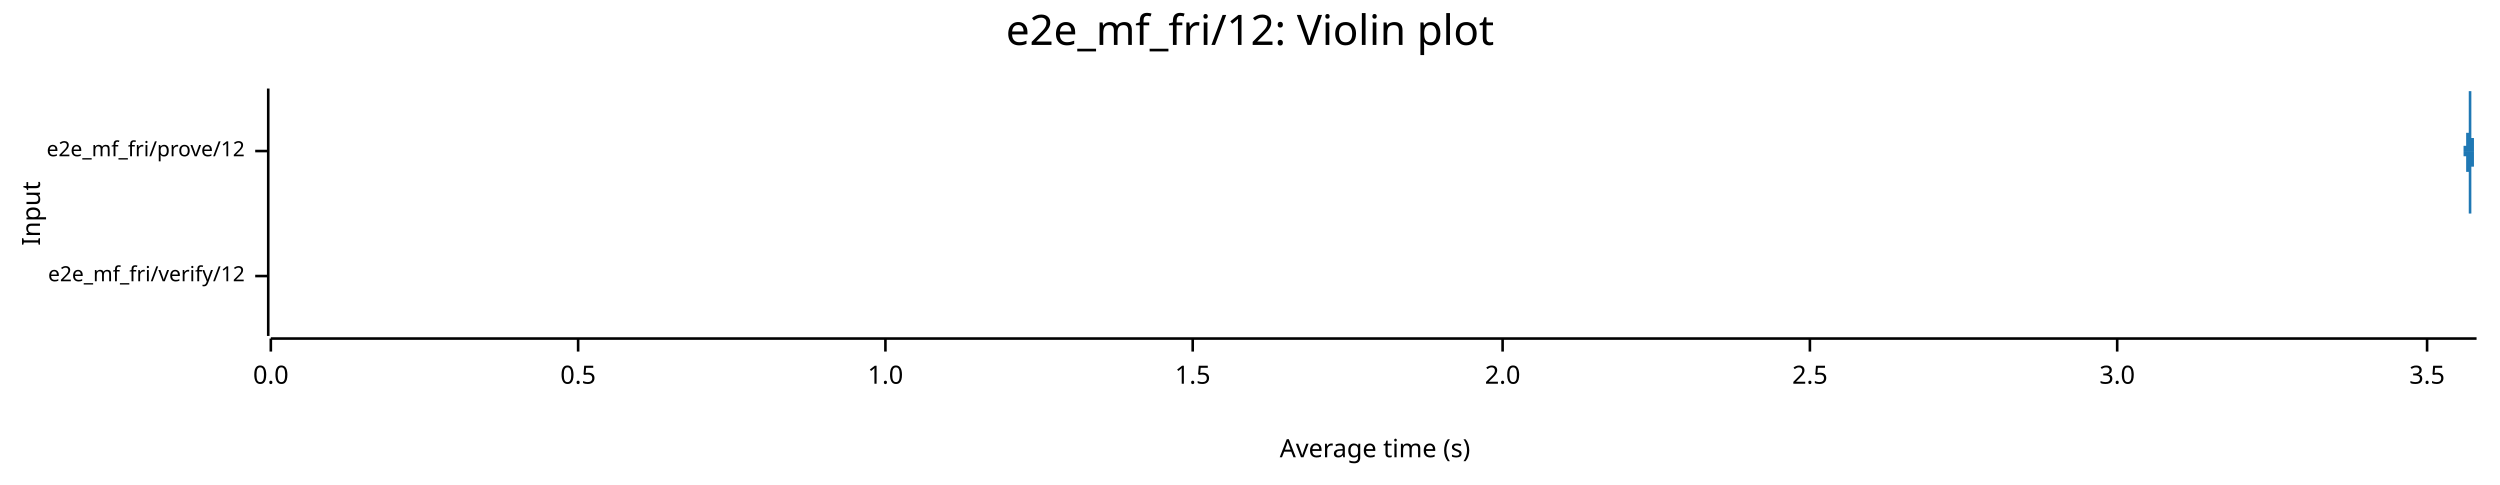
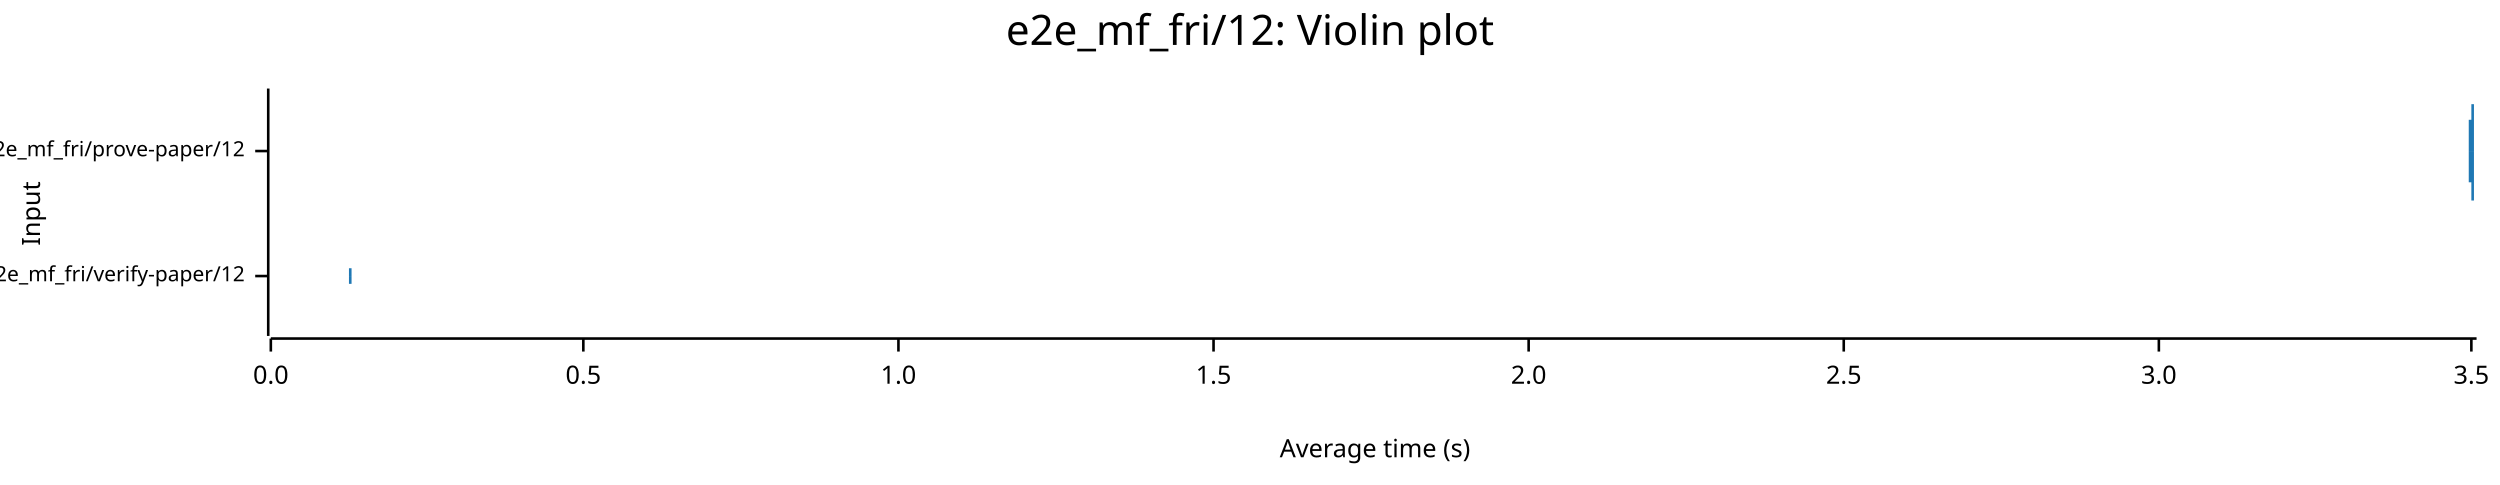
<svg xmlns="http://www.w3.org/2000/svg" width="960" height="186" viewBox="0 0 960 186">
  <text x="480" y="5" dy="0.76em" text-anchor="middle" font-family="sans-serif" font-size="16.129" opacity="1" fill="#000000">
e2e_mf_fri/12: Violin plot
</text>
  <text x="8" y="82" dy="0.76em" text-anchor="middle" font-family="sans-serif" font-size="9.677" opacity="1" fill="#000000" transform="rotate(270, 8, 82)">
Input
</text>
  <text x="528" y="178" dy="-0.5ex" text-anchor="middle" font-family="sans-serif" font-size="9.677" opacity="1" fill="#000000">
Average time (s)
</text>
  <polyline fill="none" opacity="1" stroke="#000000" stroke-width="1" points="103,34 103,129 " />
  <text x="94" y="106" dy="0.5ex" text-anchor="end" font-family="sans-serif" font-size="8.065" opacity="1" fill="#000000">
- e2e_mf_fri/verify/12
+ e2e_mf_fri/verify-paper/12
</text>
  <polyline fill="none" opacity="1" stroke="#000000" stroke-width="1" points="98,106 103,106 " />
  <text x="94" y="58" dy="0.5ex" text-anchor="end" font-family="sans-serif" font-size="8.065" opacity="1" fill="#000000">
- e2e_mf_fri/prove/12
+ e2e_mf_fri/prove-paper/12
</text>
  <polyline fill="none" opacity="1" stroke="#000000" stroke-width="1" points="98,58 103,58 " />
  <polyline fill="none" opacity="1" stroke="#000000" stroke-width="1" points="104,130 951,130 " />
  <text x="104" y="140" dy="0.76em" text-anchor="middle" font-family="sans-serif" font-size="9.677" opacity="1" fill="#000000">
0.0
</text>
  <polyline fill="none" opacity="1" stroke="#000000" stroke-width="1" points="104,130 104,135 " />
-   <text x="222" y="140" dy="0.76em" text-anchor="middle" font-family="sans-serif" font-size="9.677" opacity="1" fill="#000000">
+   <text x="224" y="140" dy="0.76em" text-anchor="middle" font-family="sans-serif" font-size="9.677" opacity="1" fill="#000000">
0.5
</text>
-   <polyline fill="none" opacity="1" stroke="#000000" stroke-width="1" points="222,130 222,135 " />
-   <text x="340" y="140" dy="0.76em" text-anchor="middle" font-family="sans-serif" font-size="9.677" opacity="1" fill="#000000">
+   <polyline fill="none" opacity="1" stroke="#000000" stroke-width="1" points="224,130 224,135 " />
+   <text x="345" y="140" dy="0.76em" text-anchor="middle" font-family="sans-serif" font-size="9.677" opacity="1" fill="#000000">
1.0
</text>
-   <polyline fill="none" opacity="1" stroke="#000000" stroke-width="1" points="340,130 340,135 " />
-   <text x="458" y="140" dy="0.76em" text-anchor="middle" font-family="sans-serif" font-size="9.677" opacity="1" fill="#000000">
+   <polyline fill="none" opacity="1" stroke="#000000" stroke-width="1" points="345,130 345,135 " />
+   <text x="466" y="140" dy="0.76em" text-anchor="middle" font-family="sans-serif" font-size="9.677" opacity="1" fill="#000000">
1.5
</text>
-   <polyline fill="none" opacity="1" stroke="#000000" stroke-width="1" points="458,130 458,135 " />
-   <text x="577" y="140" dy="0.76em" text-anchor="middle" font-family="sans-serif" font-size="9.677" opacity="1" fill="#000000">
+   <polyline fill="none" opacity="1" stroke="#000000" stroke-width="1" points="466,130 466,135 " />
+   <text x="587" y="140" dy="0.76em" text-anchor="middle" font-family="sans-serif" font-size="9.677" opacity="1" fill="#000000">
2.0
</text>
-   <polyline fill="none" opacity="1" stroke="#000000" stroke-width="1" points="577,130 577,135 " />
-   <text x="695" y="140" dy="0.76em" text-anchor="middle" font-family="sans-serif" font-size="9.677" opacity="1" fill="#000000">
+   <polyline fill="none" opacity="1" stroke="#000000" stroke-width="1" points="587,130 587,135 " />
+   <text x="708" y="140" dy="0.76em" text-anchor="middle" font-family="sans-serif" font-size="9.677" opacity="1" fill="#000000">
2.5
</text>
-   <polyline fill="none" opacity="1" stroke="#000000" stroke-width="1" points="695,130 695,135 " />
-   <text x="813" y="140" dy="0.76em" text-anchor="middle" font-family="sans-serif" font-size="9.677" opacity="1" fill="#000000">
+   <polyline fill="none" opacity="1" stroke="#000000" stroke-width="1" points="708,130 708,135 " />
+   <text x="829" y="140" dy="0.76em" text-anchor="middle" font-family="sans-serif" font-size="9.677" opacity="1" fill="#000000">
3.0
</text>
-   <polyline fill="none" opacity="1" stroke="#000000" stroke-width="1" points="813,130 813,135 " />
-   <text x="932" y="140" dy="0.76em" text-anchor="middle" font-family="sans-serif" font-size="9.677" opacity="1" fill="#000000">
+   <polyline fill="none" opacity="1" stroke="#000000" stroke-width="1" points="829,130 829,135 " />
+   <text x="949" y="140" dy="0.76em" text-anchor="middle" font-family="sans-serif" font-size="9.677" opacity="1" fill="#000000">
3.5
</text>
-   <polyline fill="none" opacity="1" stroke="#000000" stroke-width="1" points="932,130 932,135 " />
-   <polygon opacity="1" fill="#1F78B4" points="133,106 133,106 133,106 133,106 133,106 133,106 133,106 133,106 133,106 133,106 133,106 133,106 133,106 133,106 133,106 133,106 133,106 133,106 133,106 133,106 133,106 133,106 133,106 133,106 133,106 134,106 134,106 134,106 134,105 134,105 134,105 134,105 134,105 134,105 134,105 134,105 134,105 134,105 134,105 134,105 134,105 134,105 134,105 134,105 134,105 134,105 134,105 134,105 134,105 134,105 134,105 134,105 134,105 134,105 134,105 134,105 134,105 134,104 134,104 134,104 134,104 134,104 134,104 134,104 134,104 134,104 134,104 134,104 134,104 134,104 134,103 134,103 134,103 134,103 134,103 134,103 134,103 134,103 134,103 134,102 134,102 134,102 134,102 134,102 134,102 134,102 134,101 134,101 134,101 134,101 134,101 134,101 134,100 134,100 134,100 134,100 134,100 134,99 134,99 134,99 134,99 134,98 134,98 134,98 134,98 134,98 134,97 134,97 134,97 134,97 134,96 134,96 134,96 134,95 134,95 134,95 134,95 134,94 134,94 134,94 134,93 134,93 134,93 134,93 134,92 134,92 134,92 134,91 134,91 134,91 134,91 134,90 134,90 134,90 134,89 134,89 134,89 134,89 134,88 134,88 134,88 134,87 134,87 134,87 134,87 134,86 134,86 134,86 134,86 134,85 134,85 134,85 134,85 134,84 134,84 134,84 134,84 134,84 134,84 134,83 134,83 134,83 134,83 134,83 134,83 134,83 134,82 134,82 134,82 134,82 134,82 134,82 134,82 134,82 134,82 134,82 134,82 134,82 134,82 134,82 134,82 134,82 134,82 134,82 134,82 134,82 134,83 134,83 134,83 134,83 134,83 134,83 134,83 134,84 134,84 134,84 134,84 134,84 134,85 134,85 134,85 134,85 134,86 134,86 134,86 134,86 134,87 134,87 134,87 134,87 134,88 134,88 134,88 134,89 134,89 134,89 134,89 134,90 134,90 134,90 134,91 134,91 134,91 134,92 134,92 134,92 134,92 134,93 134,93 134,93 134,94 134,94 134,94 134,95 134,95 134,95 134,95 134,96 134,96 134,96 134,97 134,97 134,97 134,97 134,98 134,98 134,98 134,98 134,99 134,99 134,99 134,99 134,99 134,100 134,100 134,100 134,100 134,100 134,101 134,101 134,101 134,101 134,101 134,102 134,102 134,102 134,102 134,102 134,102 134,102 134,102 134,103 134,103 134,103 134,103 134,103 134,103 134,103 134,103 134,103 134,103 134,104 134,104 134,104 134,104 134,104 134,104 134,104 134,104 134,104 134,104 134,104 134,104 134,104 134,104 134,104 134,104 134,104 134,104 134,104 134,104 134,104 134,104 134,104 134,104 134,104 134,104 134,104 134,104 134,104 134,104 134,104 134,104 134,104 134,104 134,104 134,104 134,104 134,104 134,104 134,104 134,104 134,104 134,104 134,104 134,104 134,104 134,104 134,104 134,104 134,104 134,104 134,104 134,104 134,104 134,104 134,104 134,103 134,103 134,103 134,103 134,103 134,103 134,103 134,103 134,103 134,103 134,103 134,103 134,103 134,103 134,103 134,103 134,103 134,103 134,103 134,103 134,103 134,103 134,103 134,103 134,103 134,103 134,103 134,103 134,103 134,103 134,103 134,103 134,103 134,103 134,103 134,103 134,103 134,103 134,103 134,103 134,103 134,103 134,103 134,103 134,103 134,103 134,103 134,103 134,103 134,103 134,103 134,103 134,103 134,103 134,103 134,103 134,103 134,103 134,103 134,103 134,103 134,103 134,103 134,104 134,104 134,104 134,104 134,104 134,104 134,104 134,104 134,104 134,104 134,104 134,104 134,104 134,104 134,104 134,104 134,104 134,104 134,104 134,104 134,104 134,104 134,104 134,104 134,104 134,104 134,105 134,105 134,105 134,105 134,105 134,105 134,105 134,105 134,105 134,105 134,105 134,105 134,105 134,105 134,105 134,105 134,105 134,105 134,105 134,105 134,105 134,105 134,105 134,105 134,105 134,105 134,105 134,105 134,105 134,105 134,105 134,105 134,105 134,105 134,105 134,105 134,105 134,105 134,105 134,105 134,106 134,106 134,106 134,106 134,106 134,106 134,106 134,106 134,106 134,106 134,106 134,106 134,106 134,106 134,106 134,106 134,106 134,106 134,106 134,106 134,106 134,106 134,106 134,106 134,106 134,106 134,106 134,106 134,106 134,106 134,106 134,106 134,106 134,106 134,106 133,106 " />
-   <polygon opacity="1" fill="#1F78B4" points="133,106 133,106 133,106 133,106 133,106 133,106 133,106 133,106 133,106 133,106 133,106 133,106 133,106 133,106 133,106 133,106 133,106 133,106 133,106 133,106 133,106 133,106 133,106 133,106 133,106 134,106 134,106 134,106 134,106 134,106 134,106 134,106 134,106 134,106 134,106 134,106 134,106 134,106 134,106 134,106 134,106 134,106 134,106 134,106 134,106 134,106 134,106 134,107 134,107 134,107 134,107 134,107 134,107 134,107 134,107 134,107 134,107 134,107 134,107 134,107 134,107 134,107 134,107 134,107 134,108 134,108 134,108 134,108 134,108 134,108 134,108 134,108 134,108 134,108 134,108 134,109 134,109 134,109 134,109 134,109 134,109 134,109 134,110 134,110 134,110 134,110 134,110 134,110 134,110 134,111 134,111 134,111 134,111 134,111 134,112 134,112 134,112 134,112 134,112 134,113 134,113 134,113 134,113 134,114 134,114 134,114 134,114 134,114 134,115 134,115 134,115 134,116 134,116 134,116 134,116 134,117 134,117 134,117 134,117 134,118 134,118 134,118 134,119 134,119 134,119 134,119 134,120 134,120 134,120 134,121 134,121 134,121 134,122 134,122 134,122 134,122 134,123 134,123 134,123 134,124 134,124 134,124 134,124 134,125 134,125 134,125 134,125 134,126 134,126 134,126 134,126 134,127 134,127 134,127 134,127 134,127 134,128 134,128 134,128 134,128 134,128 134,128 134,129 134,129 134,129 134,129 134,129 134,129 134,129 134,129 134,129 134,129 134,129 134,129 134,129 134,129 134,129 134,129 134,129 134,129 134,129 134,129 134,129 134,129 134,129 134,129 134,129 134,129 134,129 134,129 134,128 134,128 134,128 134,128 134,128 134,128 134,127 134,127 134,127 134,127 134,126 134,126 134,126 134,126 134,125 134,125 134,125 134,125 134,124 134,124 134,124 134,124 134,123 134,123 134,123 134,122 134,122 134,122 134,121 134,121 134,121 134,121 134,120 134,120 134,120 134,119 134,119 134,119 134,118 134,118 134,118 134,118 134,117 134,117 134,117 134,116 134,116 134,116 134,116 134,115 134,115 134,115 134,114 134,114 134,114 134,114 134,113 134,113 134,113 134,113 134,112 134,112 134,112 134,112 134,112 134,111 134,111 134,111 134,111 134,111 134,110 134,110 134,110 134,110 134,110 134,110 134,110 134,109 134,109 134,109 134,109 134,109 134,109 134,109 134,109 134,108 134,108 134,108 134,108 134,108 134,108 134,108 134,108 134,108 134,108 134,108 134,108 134,108 134,108 134,107 134,107 134,107 134,107 134,107 134,107 134,107 134,107 134,107 134,107 134,107 134,107 134,107 134,107 134,107 134,107 134,107 134,107 134,107 134,107 134,107 134,107 134,107 134,107 134,107 134,107 134,107 134,107 134,107 134,107 134,107 134,107 134,107 134,108 134,108 134,108 134,108 134,108 134,108 134,108 134,108 134,108 134,108 134,108 134,108 134,108 134,108 134,108 134,108 134,108 134,108 134,108 134,108 134,108 134,108 134,108 134,108 134,108 134,108 134,108 134,108 134,108 134,108 134,108 134,108 134,108 134,109 134,109 134,109 134,109 134,109 134,109 134,109 134,109 134,109 134,109 134,109 134,109 134,109 134,109 134,109 134,109 134,109 134,109 134,109 134,109 134,109 134,109 134,109 134,109 134,109 134,109 134,109 134,109 134,109 134,108 134,108 134,108 134,108 134,108 134,108 134,108 134,108 134,108 134,108 134,108 134,108 134,108 134,108 134,108 134,108 134,108 134,108 134,108 134,108 134,108 134,108 134,108 134,108 134,108 134,108 134,108 134,108 134,108 134,107 134,107 134,107 134,107 134,107 134,107 134,107 134,107 134,107 134,107 134,107 134,107 134,107 134,107 134,107 134,107 134,107 134,107 134,107 134,107 134,107 134,107 134,107 134,107 134,107 134,107 134,107 134,107 134,106 134,106 134,106 134,106 134,106 134,106 134,106 134,106 134,106 134,106 134,106 134,106 134,106 134,106 134,106 134,106 134,106 134,106 134,106 134,106 134,106 134,106 134,106 134,106 134,106 134,106 134,106 134,106 134,106 134,106 134,106 134,106 134,106 134,106 134,106 134,106 134,106 134,106 134,106 134,106 134,106 134,106 134,106 134,106 134,106 134,106 134,106 134,106 134,106 134,106 134,106 134,106 134,106 134,106 134,106 134,106 134,106 134,106 134,106 134,106 133,106 " />
-   <polygon opacity="1" fill="#1F78B4" points="946,58 946,58 946,58 946,58 946,58 946,58 946,58 946,58 946,58 946,58 946,58 946,58 946,58 946,58 946,58 946,58 946,58 946,58 946,58 946,58 946,58 946,58 946,58 946,58 946,58 946,58 946,58 946,58 946,58 946,58 946,58 946,58 946,58 946,58 946,58 946,58 946,58 946,58 946,58 946,58 946,58 946,58 946,58 946,58 946,58 946,58 946,58 946,58 946,58 946,58 946,58 946,58 946,58 946,58 946,57 946,57 946,57 946,57 946,57 946,57 946,57 946,57 946,57 946,57 946,57 946,57 946,57 946,57 946,57 946,57 946,57 946,57 946,57 946,57 946,57 946,57 946,57 946,57 946,56 946,56 947,56 947,56 947,56 947,56 947,56 947,56 947,56 947,56 947,56 947,56 947,56 947,56 947,56 947,56 947,56 947,55 947,55 947,55 947,55 947,55 947,55 947,55 947,55 947,55 947,55 947,55 947,55 947,55 947,55 947,55 947,54 947,54 947,54 947,54 947,54 947,54 947,54 947,54 947,54 947,54 947,54 947,54 947,54 947,54 947,54 947,54 947,54 947,53 947,53 947,53 947,53 947,53 947,53 947,53 947,53 947,53 947,53 947,53 947,53 947,53 947,53 947,53 947,53 947,53 947,53 947,53 947,53 947,52 947,52 947,52 947,52 947,52 947,52 947,52 947,52 947,52 947,52 947,52 947,52 947,52 947,52 947,52 947,52 947,52 947,52 947,52 947,52 947,52 947,52 947,52 947,51 947,51 947,51 947,51 947,51 947,51 947,51 947,51 947,51 947,51 947,51 947,51 947,51 947,51 947,51 948,51 948,51 948,50 948,50 948,50 948,50 948,50 948,50 948,50 948,50 948,50 948,50 948,50 948,49 948,49 948,49 948,49 948,49 948,49 948,49 948,49 948,49 948,48 948,48 948,48 948,48 948,48 948,48 948,47 948,47 948,47 948,47 948,47 948,47 948,46 948,46 948,46 948,46 948,46 948,46 948,45 948,45 948,45 948,45 948,45 948,44 948,44 948,44 948,44 948,44 948,43 948,43 948,43 948,43 948,42 948,42 948,42 948,42 948,42 948,41 948,41 948,41 948,41 948,40 948,40 948,40 948,40 948,40 948,39 948,39 948,39 948,39 948,39 948,38 948,38 948,38 948,38 948,38 948,37 948,37 948,37 948,37 948,37 948,37 948,36 948,36 948,36 948,36 948,36 948,36 948,36 948,35 948,35 948,35 948,35 948,35 948,35 948,35 948,35 948,35 948,35 948,35 948,35 948,35 949,35 949,35 949,35 949,34 949,35 949,35 949,35 949,35 949,35 949,35 949,35 949,35 949,35 949,35 949,35 949,35 949,35 949,35 949,35 949,35 949,36 949,36 949,36 949,36 949,36 949,36 949,36 949,37 949,37 949,37 949,37 949,37 949,37 949,38 949,38 949,38 949,38 949,38 949,39 949,39 949,39 949,39 949,39 949,40 949,40 949,40 949,40 949,41 949,41 949,41 949,41 949,41 949,42 949,42 949,42 949,42 949,43 949,43 949,43 949,43 949,44 949,44 949,44 949,44 949,45 949,45 949,45 949,45 949,45 949,46 949,46 949,46 949,46 949,47 949,47 949,47 949,47 949,48 949,48 949,48 949,48 949,48 949,49 949,49 949,49 949,49 949,49 949,50 949,50 949,50 949,50 949,50 949,51 949,51 949,51 949,51 949,51 949,51 949,52 949,52 949,52 949,52 949,52 949,52 949,53 950,53 950,53 950,53 950,53 950,53 950,54 950,54 950,54 950,54 950,54 950,54 950,54 950,54 950,55 950,55 950,55 950,55 950,55 950,55 950,55 950,55 950,55 950,55 950,56 950,56 950,56 950,56 950,56 950,56 950,56 950,56 950,56 950,56 950,56 950,56 950,57 950,57 950,57 950,57 950,57 950,57 950,57 950,57 950,57 950,57 950,57 950,57 950,57 950,57 950,57 950,57 950,57 950,57 950,57 950,57 950,58 950,58 950,58 950,58 950,58 950,58 950,58 950,58 950,58 950,58 950,58 950,58 950,58 950,58 950,58 950,58 950,58 950,58 950,58 950,58 950,58 950,58 950,58 950,58 950,58 950,58 950,58 950,58 950,58 950,58 950,58 950,58 950,58 950,58 950,58 950,58 950,58 950,58 950,58 950,58 950,58 950,58 950,58 950,58 950,58 950,58 950,58 950,58 950,58 950,58 951,58 951,58 946,58 " />
-   <polygon opacity="1" fill="#1F78B4" points="946,58 946,58 946,58 946,58 946,58 946,58 946,58 946,58 946,58 946,58 946,58 946,58 946,58 946,58 946,58 946,58 946,58 946,58 946,58 946,58 946,58 946,58 946,58 946,58 946,58 946,58 946,58 946,58 946,58 946,58 946,58 946,59 946,59 946,59 946,59 946,59 946,59 946,59 946,59 946,59 946,59 946,59 946,59 946,59 946,59 946,59 946,59 946,59 946,59 946,59 946,59 946,59 946,59 946,59 946,59 946,59 946,59 946,59 946,59 946,59 946,59 946,59 946,59 946,59 946,59 946,59 946,59 946,59 946,60 946,60 946,60 946,60 946,60 946,60 946,60 946,60 946,60 946,60 946,60 946,60 947,60 947,60 947,60 947,60 947,60 947,60 947,60 947,61 947,61 947,61 947,61 947,61 947,61 947,61 947,61 947,61 947,61 947,61 947,61 947,61 947,61 947,61 947,61 947,62 947,62 947,62 947,62 947,62 947,62 947,62 947,62 947,62 947,62 947,62 947,62 947,62 947,62 947,62 947,63 947,63 947,63 947,63 947,63 947,63 947,63 947,63 947,63 947,63 947,63 947,63 947,63 947,63 947,63 947,63 947,63 947,63 947,64 947,64 947,64 947,64 947,64 947,64 947,64 947,64 947,64 947,64 947,64 947,64 947,64 947,64 947,64 947,64 947,64 947,64 947,64 947,64 947,64 947,64 947,65 947,65 947,65 947,65 947,65 947,65 947,65 947,65 947,65 947,65 947,65 947,65 947,65 947,65 947,65 947,65 947,65 947,65 947,65 947,65 947,65 947,66 947,66 947,66 947,66 947,66 947,66 948,66 948,66 948,66 948,66 948,66 948,66 948,66 948,66 948,67 948,67 948,67 948,67 948,67 948,67 948,67 948,67 948,67 948,67 948,68 948,68 948,68 948,68 948,68 948,68 948,68 948,69 948,69 948,69 948,69 948,69 948,69 948,69 948,70 948,70 948,70 948,70 948,70 948,71 948,71 948,71 948,71 948,71 948,72 948,72 948,72 948,72 948,72 948,73 948,73 948,73 948,73 948,73 948,74 948,74 948,74 948,74 948,74 948,75 948,75 948,75 948,75 948,76 948,76 948,76 948,76 948,76 948,77 948,77 948,77 948,77 948,78 948,78 948,78 948,78 948,78 948,79 948,79 948,79 948,79 948,79 948,79 948,80 948,80 948,80 948,80 948,80 948,80 948,81 948,81 948,81 948,81 948,81 948,81 948,81 948,81 948,81 948,82 948,82 948,82 948,82 948,82 948,82 948,82 948,82 949,82 949,82 949,82 949,82 949,82 949,82 949,82 949,82 949,82 949,82 949,82 949,82 949,82 949,82 949,82 949,81 949,81 949,81 949,81 949,81 949,81 949,81 949,81 949,81 949,80 949,80 949,80 949,80 949,80 949,80 949,79 949,79 949,79 949,79 949,79 949,79 949,78 949,78 949,78 949,78 949,78 949,77 949,77 949,77 949,77 949,76 949,76 949,76 949,76 949,76 949,75 949,75 949,75 949,75 949,74 949,74 949,74 949,74 949,73 949,73 949,73 949,73 949,72 949,72 949,72 949,72 949,71 949,71 949,71 949,71 949,71 949,70 949,70 949,70 949,70 949,69 949,69 949,69 949,69 949,69 949,68 949,68 949,68 949,68 949,67 949,67 949,67 949,67 949,67 949,66 949,66 949,66 949,66 949,66 949,66 949,65 949,65 949,65 949,65 949,65 949,65 949,64 949,64 949,64 949,64 950,64 950,64 950,63 950,63 950,63 950,63 950,63 950,63 950,63 950,62 950,62 950,62 950,62 950,62 950,62 950,62 950,62 950,62 950,61 950,61 950,61 950,61 950,61 950,61 950,61 950,61 950,61 950,61 950,60 950,60 950,60 950,60 950,60 950,60 950,60 950,60 950,60 950,60 950,60 950,60 950,60 950,60 950,60 950,60 950,59 950,59 950,59 950,59 950,59 950,59 950,59 950,59 950,59 950,59 950,59 950,59 950,59 950,59 950,59 950,59 950,59 950,59 950,59 950,59 950,59 950,59 950,59 950,59 950,59 950,59 950,59 950,59 950,59 950,59 950,59 950,59 950,59 950,58 950,58 950,58 950,58 950,58 950,58 950,58 950,58 950,58 950,58 950,58 950,58 950,58 950,58 950,58 950,58 950,58 950,58 950,58 950,58 950,58 950,58 950,58 950,58 950,58 950,58 950,58 950,58 951,58 951,58 946,58 " />
+   <polyline fill="none" opacity="1" stroke="#000000" stroke-width="1" points="949,130 949,135 " />
+   <polygon opacity="1" fill="#1F78B4" points="134,106 134,106 134,106 134,106 134,106 134,106 134,106 134,106 134,106 134,106 134,106 134,106 134,106 134,105 134,105 134,105 134,105 134,105 134,105 134,105 134,105 134,105 134,105 134,105 134,105 134,105 134,105 134,105 134,105 134,105 134,105 134,105 134,105 134,105 134,105 134,105 134,105 134,105 134,105 134,105 134,104 134,104 134,104 134,104 134,104 134,104 134,104 134,104 134,104 134,104 134,104 134,104 134,103 134,103 134,103 134,103 134,103 134,103 134,103 134,103 134,103 134,102 134,102 134,102 134,102 134,102 134,102 134,101 134,101 134,101 134,101 134,101 134,101 134,100 134,100 134,100 134,100 134,100 134,99 134,99 134,99 134,99 134,98 134,98 134,98 134,98 134,97 134,97 134,97 134,97 134,96 134,96 134,96 134,95 134,95 134,95 134,95 134,94 134,94 134,94 134,93 134,93 134,93 134,93 134,92 134,92 134,92 134,91 134,91 134,91 134,90 134,90 134,90 134,89 134,89 134,89 134,89 134,88 134,88 134,88 134,87 134,87 134,87 134,87 134,86 134,86 134,86 134,86 134,85 134,85 134,85 134,85 134,84 134,84 134,84 134,84 134,84 134,83 134,83 134,83 134,83 134,83 134,83 134,83 134,83 134,82 134,82 134,82 134,82 134,82 134,82 134,82 134,82 134,82 134,82 134,82 134,82 134,82 134,82 134,82 134,82 134,82 134,82 134,82 134,83 134,83 134,83 134,83 134,83 134,83 134,83 134,83 134,84 134,84 134,84 134,84 134,84 134,85 134,85 134,85 134,85 134,86 134,86 134,86 134,86 134,87 134,87 134,87 134,87 134,88 134,88 134,88 134,89 134,89 134,89 134,89 134,90 134,90 134,90 134,91 134,91 134,91 134,92 134,92 134,92 134,92 134,93 134,93 134,93 134,94 134,94 134,94 134,95 134,95 134,95 134,95 134,96 134,96 134,96 134,97 134,97 134,97 134,97 134,98 134,98 134,98 134,98 134,99 134,99 134,99 134,99 134,99 134,100 134,100 134,100 134,100 134,100 134,101 134,101 134,101 134,101 134,101 134,102 134,102 134,102 134,102 134,102 134,102 134,102 134,103 134,103 134,103 135,103 135,103 135,103 135,103 135,103 135,103 135,103 135,104 135,104 135,104 135,104 135,104 135,104 135,104 135,104 135,104 135,104 135,104 135,104 135,104 135,104 135,104 135,104 135,104 135,104 135,105 135,105 135,105 135,105 135,105 135,105 135,105 135,105 135,105 135,105 135,105 135,105 135,105 135,105 135,105 135,105 135,105 135,105 135,105 135,105 135,105 135,105 135,105 135,105 135,105 135,104 135,104 135,104 135,104 135,104 135,104 135,104 135,104 135,104 135,104 135,104 135,104 135,104 135,104 135,104 135,104 135,104 135,104 135,104 135,104 135,104 135,104 135,104 135,104 135,104 135,104 135,104 135,104 135,104 135,104 135,104 135,104 135,104 135,103 135,103 135,103 135,103 135,103 135,103 135,103 135,103 135,103 135,103 135,103 135,103 135,103 135,103 135,103 135,103 135,103 135,103 135,103 135,103 135,103 135,103 135,103 135,103 135,103 135,103 135,103 135,103 135,103 135,103 135,103 135,103 135,103 135,103 135,103 135,103 135,103 135,103 135,103 135,103 135,103 135,103 135,103 135,103 135,103 135,103 135,103 135,103 135,103 135,103 135,103 135,103 135,103 135,103 135,103 135,103 135,103 135,103 135,104 135,104 135,104 135,104 135,104 135,104 135,104 135,104 135,104 135,104 135,104 135,104 135,104 135,104 135,104 135,104 135,104 135,104 135,104 135,104 135,104 135,104 135,104 135,104 135,104 135,104 135,104 135,104 135,105 135,105 135,105 135,105 135,105 135,105 135,105 135,105 135,105 135,105 135,105 135,105 135,105 135,105 135,105 135,105 135,105 135,105 135,105 135,105 135,105 135,105 135,105 135,105 135,105 135,105 135,105 135,105 135,105 135,105 135,105 135,105 135,105 135,105 135,105 135,105 135,105 135,105 135,105 135,105 135,105 135,105 135,106 135,106 135,106 135,106 135,106 135,106 135,106 135,106 135,106 135,106 135,106 135,106 135,106 135,106 135,106 135,106 135,106 135,106 135,106 135,106 135,106 135,106 135,106 135,106 135,106 135,106 135,106 135,106 135,106 135,106 135,106 135,106 135,106 135,106 135,106 135,106 135,106 135,106 134,106 " />
+   <polygon opacity="1" fill="#1F78B4" points="134,106 134,106 134,106 134,106 134,106 134,106 134,106 134,106 134,106 134,106 134,106 134,106 134,106 134,106 134,106 134,106 134,106 134,106 134,106 134,106 134,106 134,106 134,106 134,106 134,106 134,106 134,106 134,106 134,106 134,106 134,106 134,107 134,107 134,107 134,107 134,107 134,107 134,107 134,107 134,107 134,107 134,107 134,107 134,107 134,107 134,107 134,107 134,108 134,108 134,108 134,108 134,108 134,108 134,108 134,108 134,108 134,108 134,109 134,109 134,109 134,109 134,109 134,109 134,109 134,110 134,110 134,110 134,110 134,110 134,110 134,111 134,111 134,111 134,111 134,111 134,112 134,112 134,112 134,112 134,112 134,113 134,113 134,113 134,113 134,114 134,114 134,114 134,114 134,115 134,115 134,115 134,115 134,116 134,116 134,116 134,117 134,117 134,117 134,117 134,118 134,118 134,118 134,119 134,119 134,119 134,120 134,120 134,120 134,121 134,121 134,121 134,121 134,122 134,122 134,122 134,123 134,123 134,123 134,123 134,124 134,124 134,124 134,125 134,125 134,125 134,125 134,126 134,126 134,126 134,126 134,127 134,127 134,127 134,127 134,127 134,128 134,128 134,128 134,128 134,128 134,128 134,129 134,129 134,129 134,129 134,129 134,129 134,129 134,129 134,129 134,129 134,129 134,129 134,129 134,129 134,129 134,129 134,129 134,129 134,129 134,129 134,129 134,129 134,129 134,129 134,129 134,129 134,129 134,128 134,128 134,128 134,128 134,128 134,128 134,127 134,127 134,127 134,127 134,127 134,126 134,126 134,126 134,126 134,125 134,125 134,125 134,125 134,124 134,124 134,124 134,124 134,123 134,123 134,123 134,122 134,122 134,122 134,121 134,121 134,121 134,121 134,120 134,120 134,120 134,119 134,119 134,119 134,118 134,118 134,118 134,118 134,117 134,117 134,117 134,116 134,116 134,116 134,116 134,115 134,115 134,115 134,114 134,114 134,114 134,114 134,113 134,113 134,113 134,113 134,112 134,112 134,112 134,112 134,112 134,111 134,111 134,111 134,111 134,111 134,110 134,110 134,110 134,110 134,110 134,110 134,110 134,109 134,109 134,109 134,109 134,109 134,109 135,109 135,109 135,108 135,108 135,108 135,108 135,108 135,108 135,108 135,108 135,108 135,108 135,108 135,107 135,107 135,107 135,107 135,107 135,107 135,107 135,107 135,107 135,107 135,107 135,107 135,107 135,107 135,107 135,107 135,107 135,107 135,107 135,107 135,107 135,107 135,107 135,107 135,107 135,107 135,107 135,107 135,107 135,107 135,107 135,107 135,107 135,107 135,107 135,107 135,107 135,107 135,107 135,107 135,107 135,107 135,107 135,107 135,107 135,107 135,107 135,107 135,107 135,107 135,107 135,107 135,107 135,107 135,107 135,108 135,108 135,108 135,108 135,108 135,108 135,108 135,108 135,108 135,108 135,108 135,108 135,108 135,108 135,108 135,108 135,108 135,108 135,108 135,108 135,108 135,108 135,108 135,108 135,108 135,108 135,108 135,108 135,108 135,108 135,108 135,108 135,108 135,108 135,108 135,108 135,108 135,108 135,108 135,108 135,108 135,109 135,109 135,109 135,109 135,109 135,109 135,108 135,108 135,108 135,108 135,108 135,108 135,108 135,108 135,108 135,108 135,108 135,108 135,108 135,108 135,108 135,108 135,108 135,108 135,108 135,108 135,108 135,108 135,108 135,108 135,108 135,108 135,108 135,108 135,108 135,108 135,108 135,108 135,108 135,108 135,108 135,108 135,108 135,108 135,108 135,108 135,107 135,107 135,107 135,107 135,107 135,107 135,107 135,107 135,107 135,107 135,107 135,107 135,107 135,107 135,107 135,107 135,107 135,107 135,107 135,107 135,107 135,107 135,107 135,107 135,107 135,107 135,107 135,107 135,107 135,107 135,106 135,106 135,106 135,106 135,106 135,106 135,106 135,106 135,106 135,106 135,106 135,106 135,106 135,106 135,106 135,106 135,106 135,106 135,106 135,106 135,106 135,106 135,106 135,106 135,106 135,106 135,106 135,106 135,106 135,106 135,106 135,106 135,106 135,106 135,106 135,106 135,106 135,106 135,106 135,106 135,106 135,106 135,106 135,106 135,106 135,106 135,106 135,106 135,106 135,106 135,106 135,106 135,106 135,106 135,106 135,106 135,106 135,106 135,106 135,106 135,106 135,106 135,106 135,106 134,106 " />
+   <polygon opacity="1" fill="#1F78B4" points="947,58 947,58 947,58 947,58 947,58 947,58 947,58 947,58 947,58 947,58 947,58 947,58 947,58 947,58 947,58 947,58 947,58 948,58 948,58 948,58 948,58 948,58 948,58 948,58 948,58 948,58 948,58 948,58 948,58 948,58 948,58 948,58 948,58 948,58 948,58 948,58 948,58 948,58 948,58 948,58 948,58 948,58 948,58 948,58 948,58 948,58 948,58 948,58 948,58 948,58 948,58 948,58 948,57 948,57 948,57 948,57 948,57 948,57 948,57 948,57 948,57 948,57 948,57 948,57 948,57 948,57 948,57 948,57 948,57 948,57 948,57 948,57 948,57 948,57 948,57 948,56 948,56 948,56 948,56 948,56 948,56 948,56 948,56 948,56 948,56 948,56 948,56 948,56 948,56 948,56 948,56 948,55 948,55 948,55 948,55 948,55 948,55 948,55 948,55 948,55 948,55 948,55 948,55 948,55 948,55 948,54 948,54 948,54 948,54 948,54 948,54 948,54 948,54 948,54 948,54 948,54 948,54 948,54 948,53 948,53 948,53 948,53 948,53 948,53 948,53 948,53 948,53 948,53 948,53 948,52 948,52 948,52 948,52 948,52 948,52 948,52 948,52 948,52 948,52 948,52 948,51 948,51 948,51 948,51 948,51 948,51 948,51 948,51 948,51 948,50 948,50 948,50 948,50 948,50 948,50 948,50 948,50 948,50 948,49 948,49 948,49 948,49 948,49 948,49 948,49 948,48 948,48 948,48 948,48 948,48 948,48 948,47 948,47 948,47 948,47 948,47 948,47 948,46 949,46 949,46 949,46 949,46 949,45 949,45 949,45 949,45 949,45 949,44 949,44 949,44 949,44 949,44 949,43 949,43 949,43 949,43 949,43 949,42 949,42 949,42 949,42 949,42 949,41 949,41 949,41 949,41 949,41 949,40 949,40 949,40 949,40 949,40 949,39 949,39 949,39 949,39 949,39 949,38 949,38 949,38 949,38 949,38 949,38 949,37 949,37 949,37 949,37 949,37 949,37 949,37 949,36 949,36 949,36 949,36 949,36 949,36 949,36 949,36 949,35 949,35 949,35 949,35 949,35 949,35 949,35 949,35 949,35 949,35 949,35 949,35 949,35 949,35 949,35 949,35 949,35 949,35 949,35 949,35 949,35 949,35 949,34 949,34 949,35 949,35 949,35 949,35 949,35 949,35 949,35 949,35 949,35 949,35 949,35 949,35 949,35 949,35 949,35 949,35 949,35 949,35 949,35 949,35 949,35 949,35 949,35 949,35 949,35 949,35 949,35 949,35 949,36 949,36 949,36 949,36 949,36 949,36 949,36 949,36 949,36 949,36 949,36 949,36 949,36 949,36 949,36 949,37 949,37 949,37 949,37 949,37 949,37 949,37 949,37 949,37 949,37 949,37 949,37 949,37 949,38 949,38 949,38 949,38 949,38 949,38 949,38 949,38 949,38 949,38 949,38 949,39 949,39 949,39 949,39 949,39 949,39 949,39 949,39 949,40 950,40 950,40 950,40 950,40 950,40 950,40 950,41 950,41 950,41 950,41 950,41 950,41 950,41 950,42 950,42 950,42 950,42 950,42 950,42 950,43 950,43 950,43 950,43 950,43 950,44 950,44 950,44 950,44 950,44 950,45 950,45 950,45 950,45 950,45 950,46 950,46 950,46 950,46 950,46 950,47 950,47 950,47 950,47 950,47 950,48 950,48 950,48 950,48 950,48 950,49 950,49 950,49 950,49 950,49 950,50 950,50 950,50 950,50 950,50 950,51 950,51 950,51 950,51 950,51 950,52 950,52 950,52 950,52 950,52 950,52 950,53 950,53 950,53 950,53 950,53 950,53 950,54 950,54 950,54 950,54 950,54 950,54 950,54 950,55 950,55 950,55 950,55 950,55 950,55 950,55 950,55 950,55 950,56 950,56 950,56 950,56 950,56 950,56 950,56 950,56 950,56 950,56 950,56 950,57 950,57 950,57 950,57 950,57 950,57 950,57 950,57 950,57 950,57 950,57 950,57 950,57 950,57 950,57 950,57 950,57 950,57 950,58 950,58 950,58 950,58 950,58 950,58 950,58 950,58 950,58 950,58 950,58 950,58 950,58 950,58 950,58 950,58 950,58 950,58 950,58 950,58 950,58 950,58 950,58 950,58 950,58 950,58 950,58 950,58 950,58 950,58 950,58 950,58 950,58 950,58 950,58 950,58 950,58 950,58 950,58 950,58 951,58 951,58 947,58 " />
+   <polygon opacity="1" fill="#1F78B4" points="947,58 947,58 947,58 947,58 947,58 947,58 947,58 947,58 947,58 947,58 947,58 947,58 947,58 947,58 947,58 947,58 947,58 948,58 948,58 948,58 948,58 948,58 948,58 948,58 948,58 948,58 948,58 948,58 948,58 948,59 948,59 948,59 948,59 948,59 948,59 948,59 948,59 948,59 948,59 948,59 948,59 948,59 948,59 948,59 948,59 948,59 948,59 948,59 948,59 948,59 948,59 948,59 948,59 948,59 948,59 948,59 948,59 948,59 948,59 948,59 948,59 948,59 948,59 948,59 948,59 948,60 948,60 948,60 948,60 948,60 948,60 948,60 948,60 948,60 948,60 948,60 948,60 948,60 948,60 948,60 948,60 948,60 948,60 948,60 948,61 948,61 948,61 948,61 948,61 948,61 948,61 948,61 948,61 948,61 948,61 948,61 948,61 948,61 948,62 948,62 948,62 948,62 948,62 948,62 948,62 948,62 948,62 948,62 948,62 948,62 948,62 948,63 948,63 948,63 948,63 948,63 948,63 948,63 948,63 948,63 948,63 948,63 948,63 948,63 948,64 948,64 948,64 948,64 948,64 948,64 948,64 948,64 948,64 948,64 948,64 948,65 948,65 948,65 948,65 948,65 948,65 948,65 948,65 948,65 948,65 948,66 948,66 948,66 948,66 948,66 948,66 948,66 948,66 948,66 948,67 948,67 948,67 948,67 948,67 948,67 948,67 948,68 948,68 948,68 948,68 948,68 948,68 948,68 948,69 948,69 948,69 948,69 948,69 948,69 948,70 948,70 948,70 948,70 949,70 949,70 949,71 949,71 949,71 949,71 949,71 949,72 949,72 949,72 949,72 949,72 949,73 949,73 949,73 949,73 949,73 949,74 949,74 949,74 949,74 949,75 949,75 949,75 949,75 949,75 949,76 949,76 949,76 949,76 949,76 949,77 949,77 949,77 949,77 949,77 949,78 949,78 949,78 949,78 949,78 949,78 949,79 949,79 949,79 949,79 949,79 949,79 949,80 949,80 949,80 949,80 949,80 949,80 949,80 949,80 949,81 949,81 949,81 949,81 949,81 949,81 949,81 949,81 949,81 949,81 949,81 949,82 949,82 949,82 949,82 949,82 949,82 949,82 949,82 949,82 949,82 949,82 949,82 949,82 949,82 949,82 949,82 949,82 949,82 949,82 949,82 949,82 949,82 949,82 949,82 949,82 949,82 949,82 949,82 949,82 949,82 949,82 949,82 949,82 949,82 949,82 949,81 949,81 949,81 949,81 949,81 949,81 949,81 949,81 949,81 949,81 949,81 949,81 949,81 949,81 949,81 949,81 949,81 949,81 949,80 949,80 949,80 949,80 949,80 949,80 949,80 949,80 949,80 949,80 949,80 949,80 949,80 949,80 949,79 949,79 949,79 949,79 949,79 949,79 949,79 949,79 949,79 949,79 949,79 949,79 949,78 949,78 949,78 949,78 949,78 949,78 949,78 949,78 949,78 949,77 949,77 949,77 949,77 949,77 950,77 950,77 950,77 950,76 950,76 950,76 950,76 950,76 950,76 950,76 950,75 950,75 950,75 950,75 950,75 950,75 950,74 950,74 950,74 950,74 950,74 950,73 950,73 950,73 950,73 950,73 950,73 950,72 950,72 950,72 950,72 950,72 950,71 950,71 950,71 950,71 950,71 950,70 950,70 950,70 950,70 950,69 950,69 950,69 950,69 950,69 950,68 950,68 950,68 950,68 950,68 950,67 950,67 950,67 950,67 950,67 950,66 950,66 950,66 950,66 950,66 950,65 950,65 950,65 950,65 950,65 950,65 950,64 950,64 950,64 950,64 950,64 950,64 950,63 950,63 950,63 950,63 950,63 950,63 950,62 950,62 950,62 950,62 950,62 950,62 950,62 950,62 950,61 950,61 950,61 950,61 950,61 950,61 950,61 950,61 950,61 950,61 950,60 950,60 950,60 950,60 950,60 950,60 950,60 950,60 950,60 950,60 950,60 950,60 950,60 950,59 950,59 950,59 950,59 950,59 950,59 950,59 950,59 950,59 950,59 950,59 950,59 950,59 950,59 950,59 950,59 950,59 950,59 950,59 950,59 950,59 950,59 950,59 950,59 950,59 950,59 950,59 950,59 950,59 950,59 950,59 950,58 950,58 950,58 950,58 950,58 950,58 950,58 950,58 950,58 950,58 950,58 950,58 950,58 950,58 950,58 950,58 950,58 950,58 950,58 950,58 951,58 951,58 947,58 " />
</svg>
